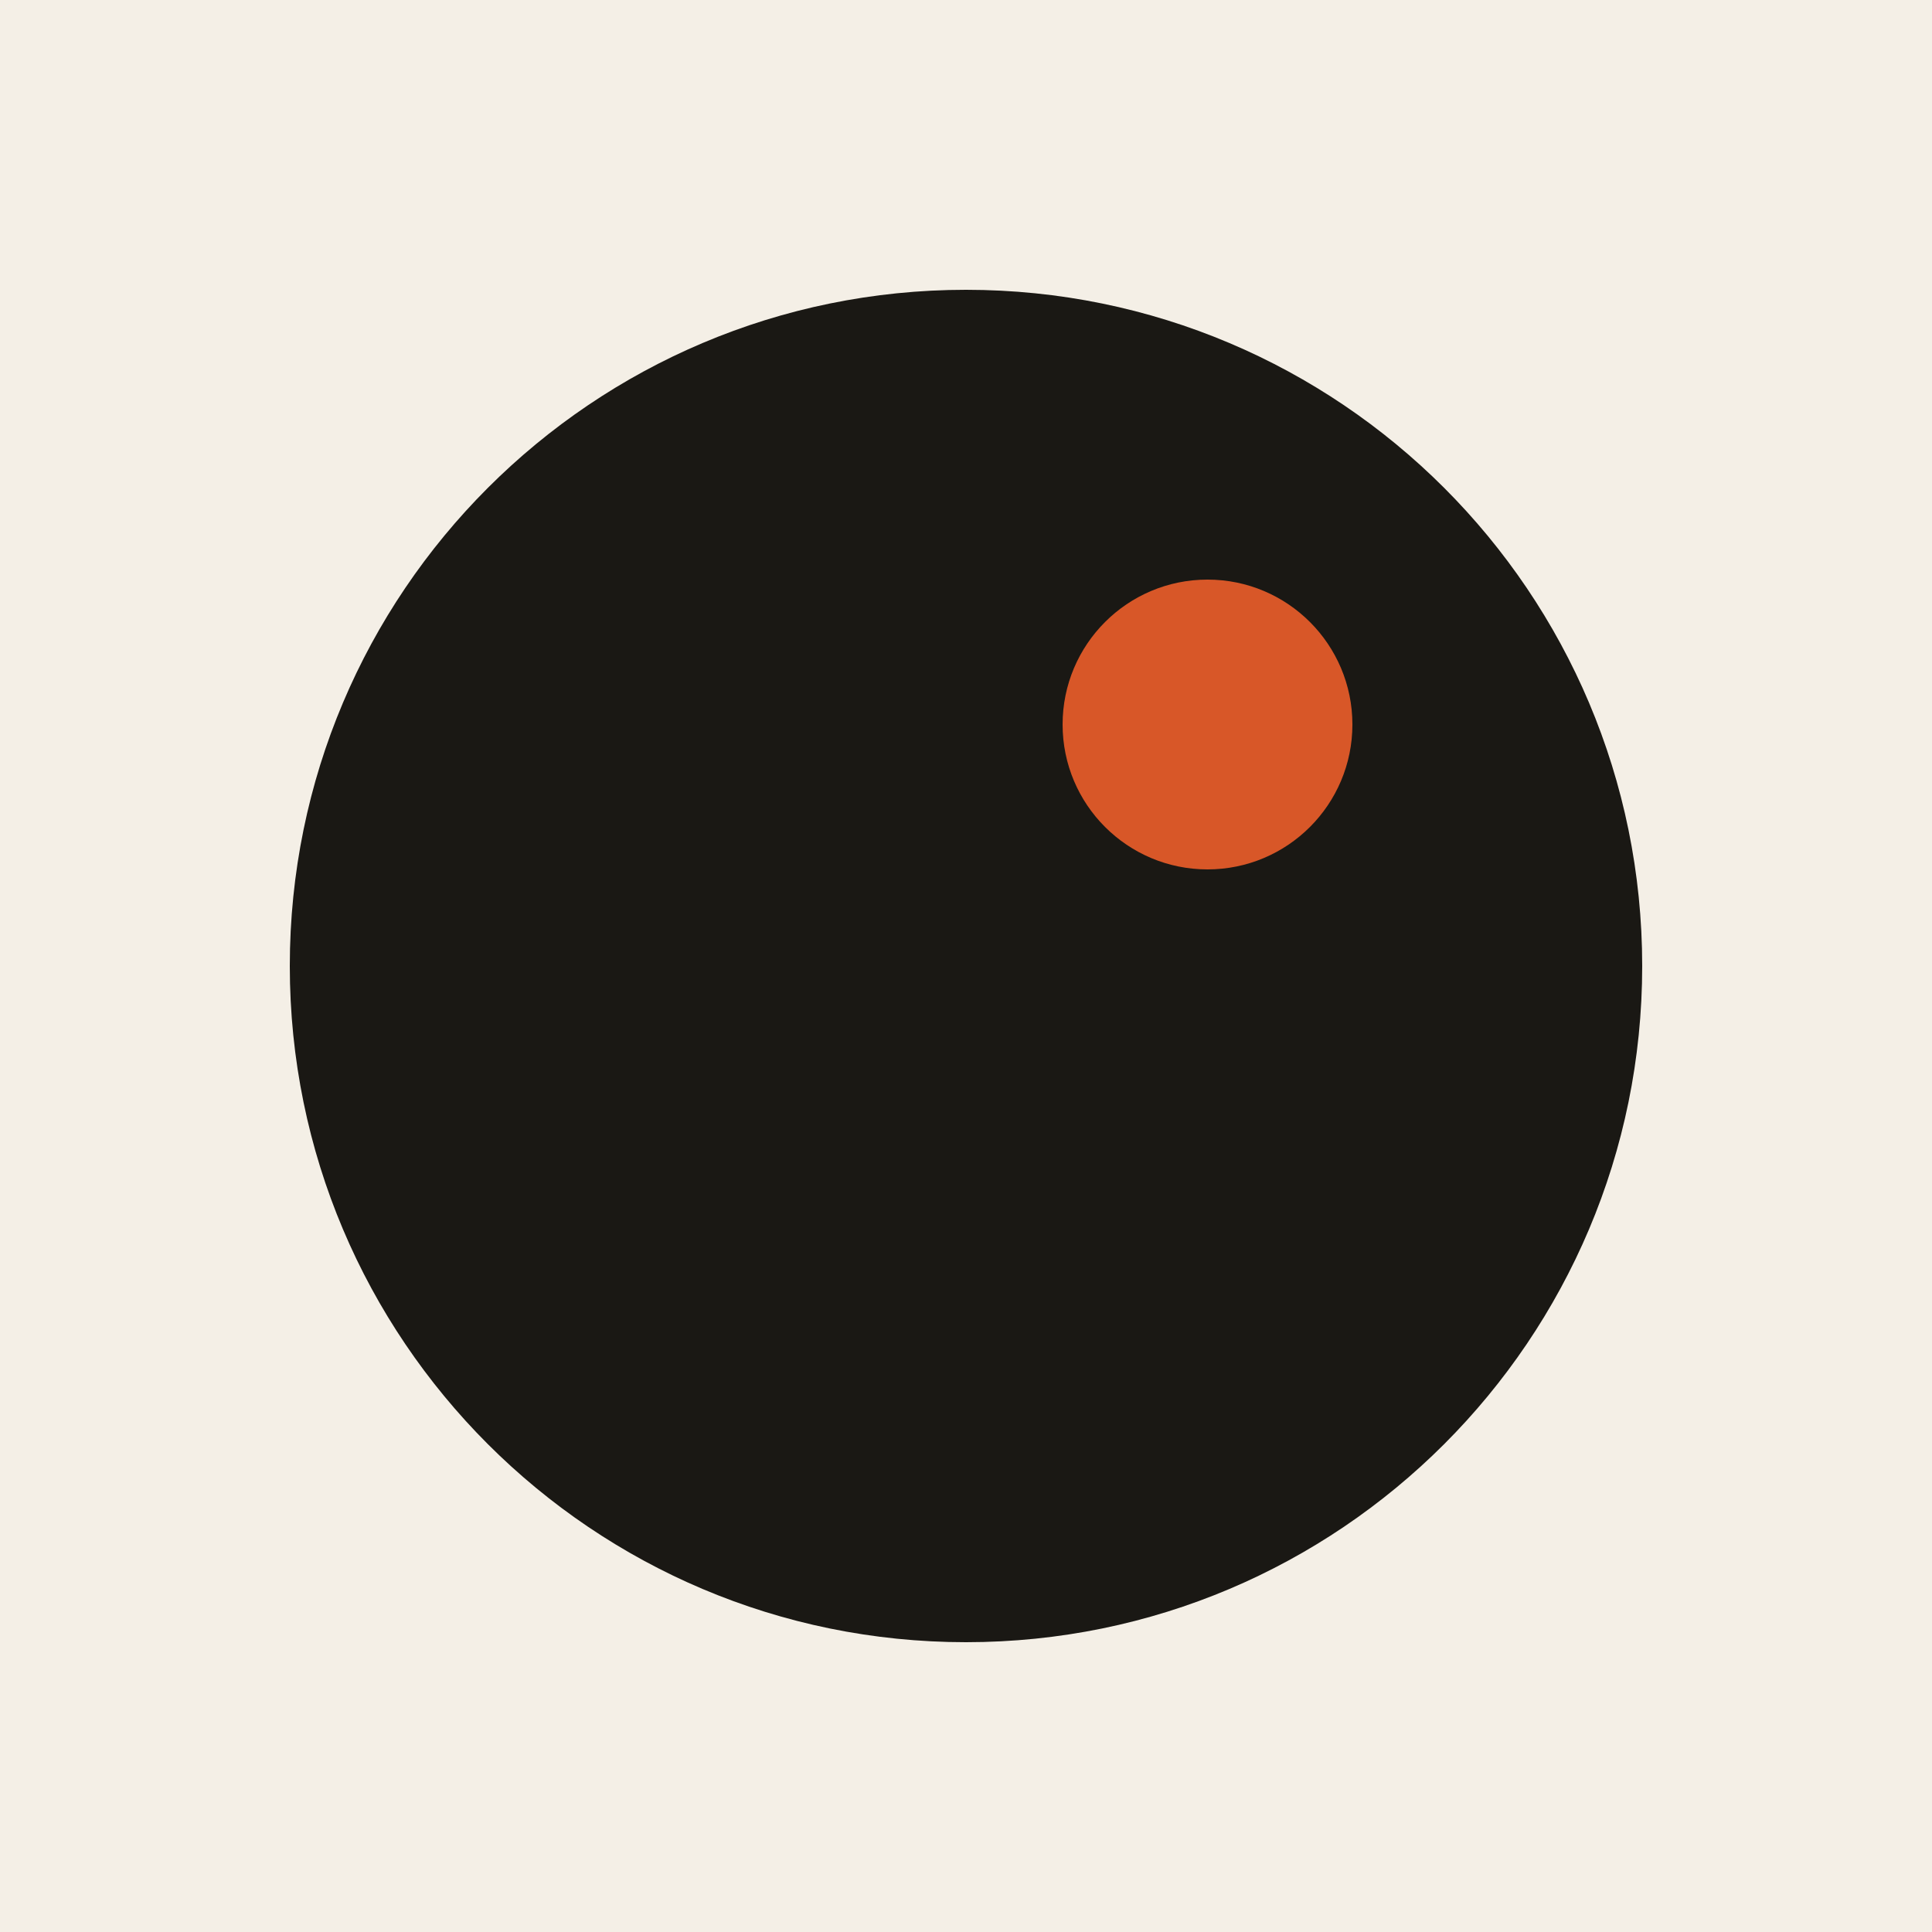
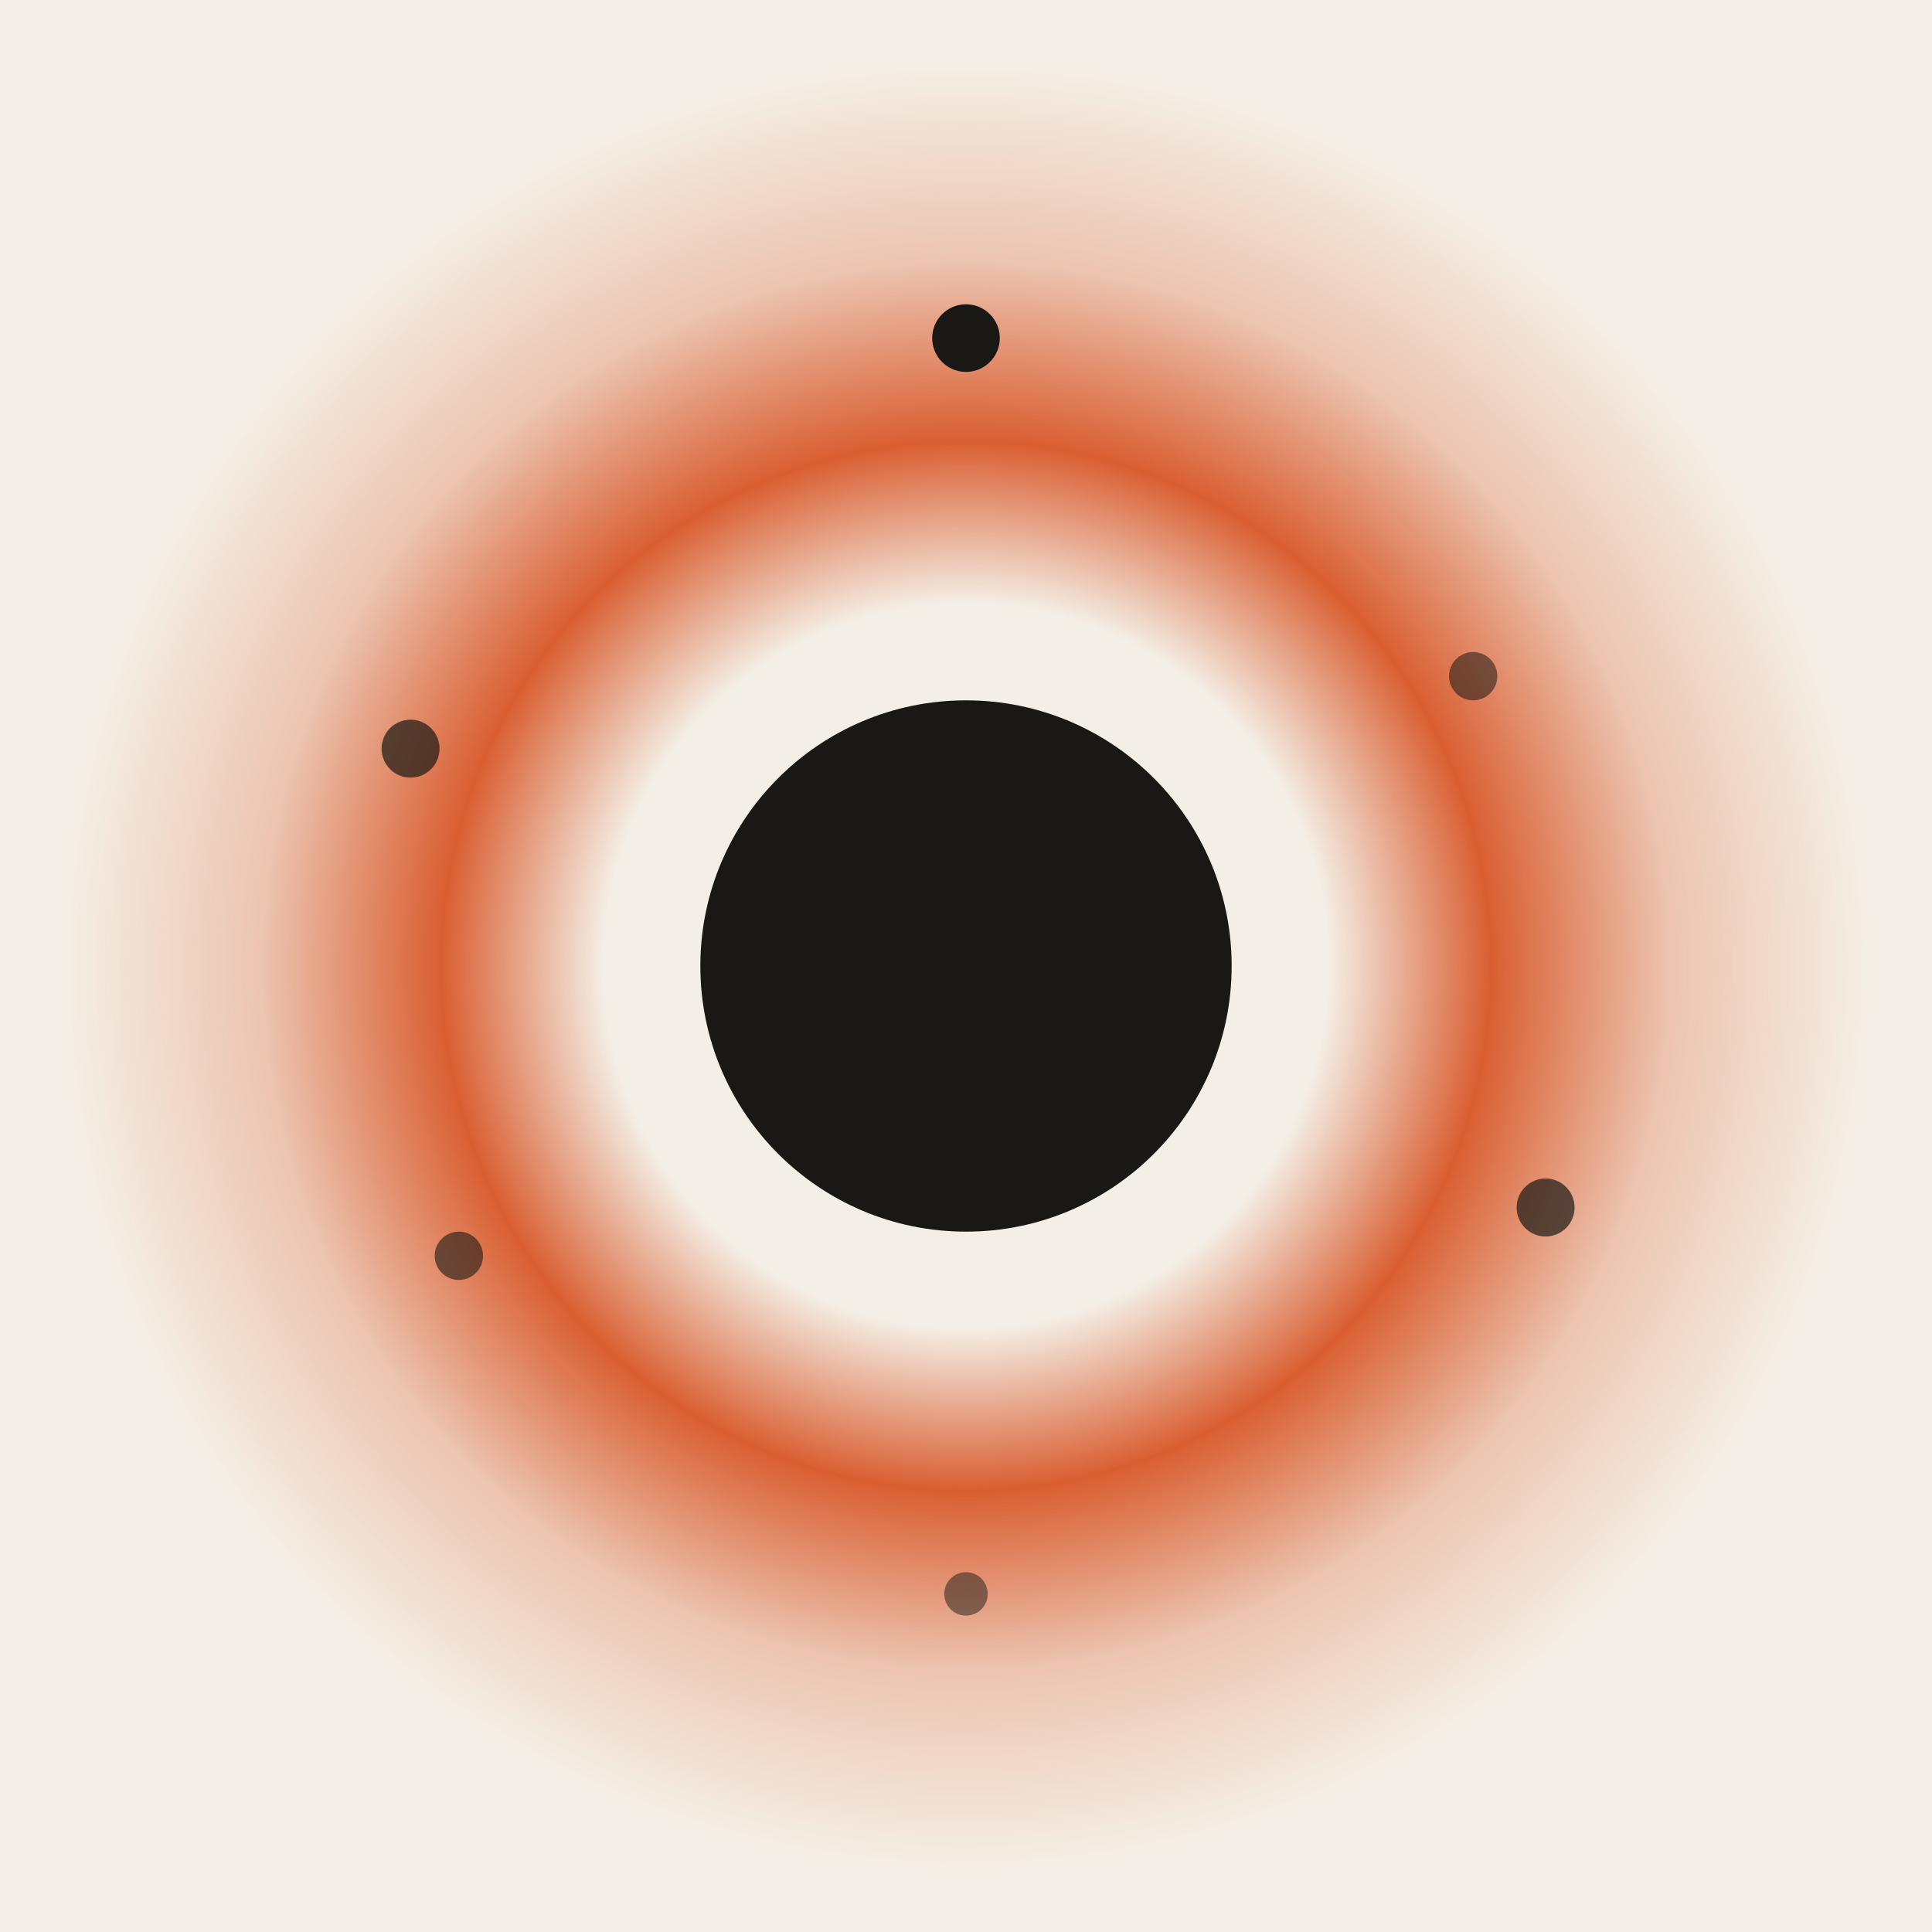
<svg xmlns="http://www.w3.org/2000/svg" width="64" height="64" viewBox="0 0 80 80">
+   <defs>
+     <radialGradient id="g" cx="50%" cy="50%" r="50%">
+       <stop offset="22%" stop-color="#1A1814" stop-opacity="0" />
+       <stop offset="40%" stop-color="#D85728" stop-opacity="0" />
+       <stop offset="58%" stop-color="#D85728" stop-opacity="0.95" />
+       <stop offset="78%" stop-color="#D85728" stop-opacity="0.28" />
+       <stop offset="100%" stop-color="#D85728" stop-opacity="0" />
+     </radialGradient>
+   </defs>
  <rect width="80" height="80" fill="#F4EFE6" />
-   <circle cx="40" cy="40" r="28" fill="#1A1814" />
-   <circle cx="50" cy="30" r="6" fill="#D85728" />
+   <circle cx="40" cy="40" r="38" fill="url(#g)" />
+   <circle cx="40" cy="14" r="1.4" fill="#1A1814" />
+   <circle cx="61" cy="28" r="1" fill="#1A1814" opacity="0.55" />
+   <circle cx="64" cy="50" r="1.2" fill="#1A1814" opacity="0.7" />
+   <circle cx="40" cy="66" r="0.9" fill="#1A1814" opacity="0.5" />
+   <circle cx="19" cy="52" r="1" fill="#1A1814" opacity="0.6" />
+   <circle cx="17" cy="31" r="1.2" fill="#1A1814" opacity="0.7" />
+   <circle cx="40" cy="40" r="11" fill="#1A1814" />
</svg>
